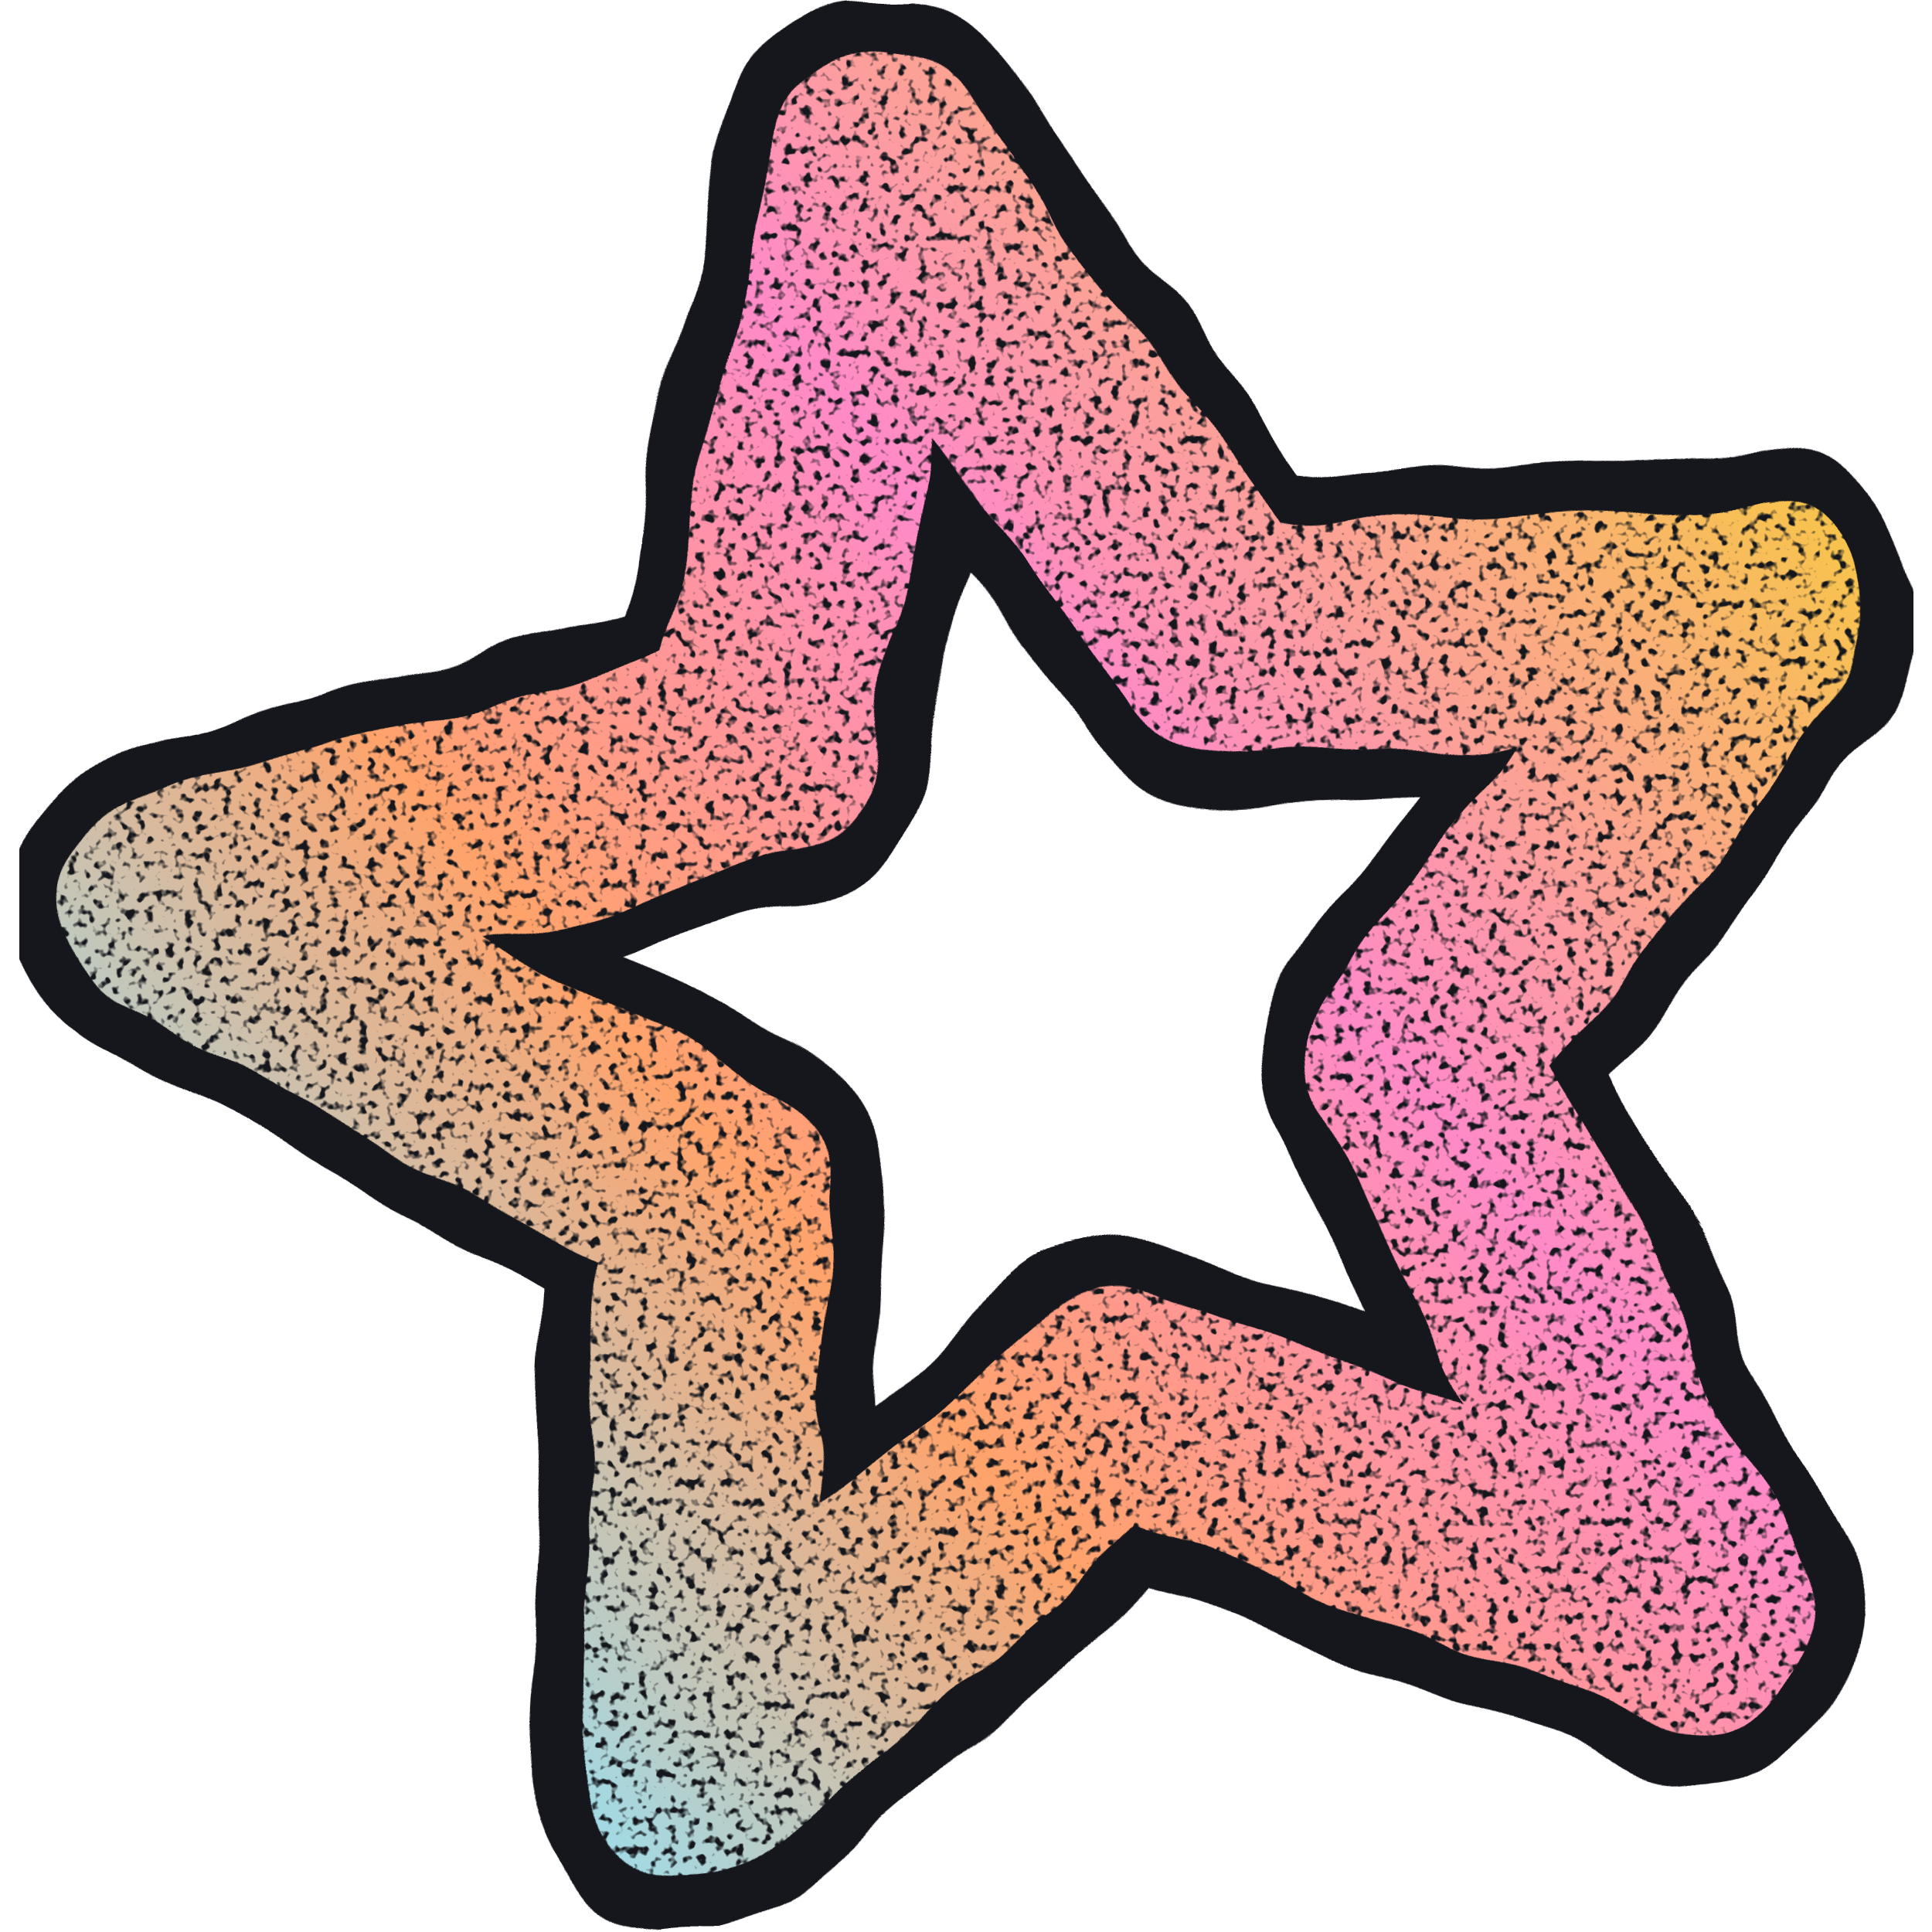
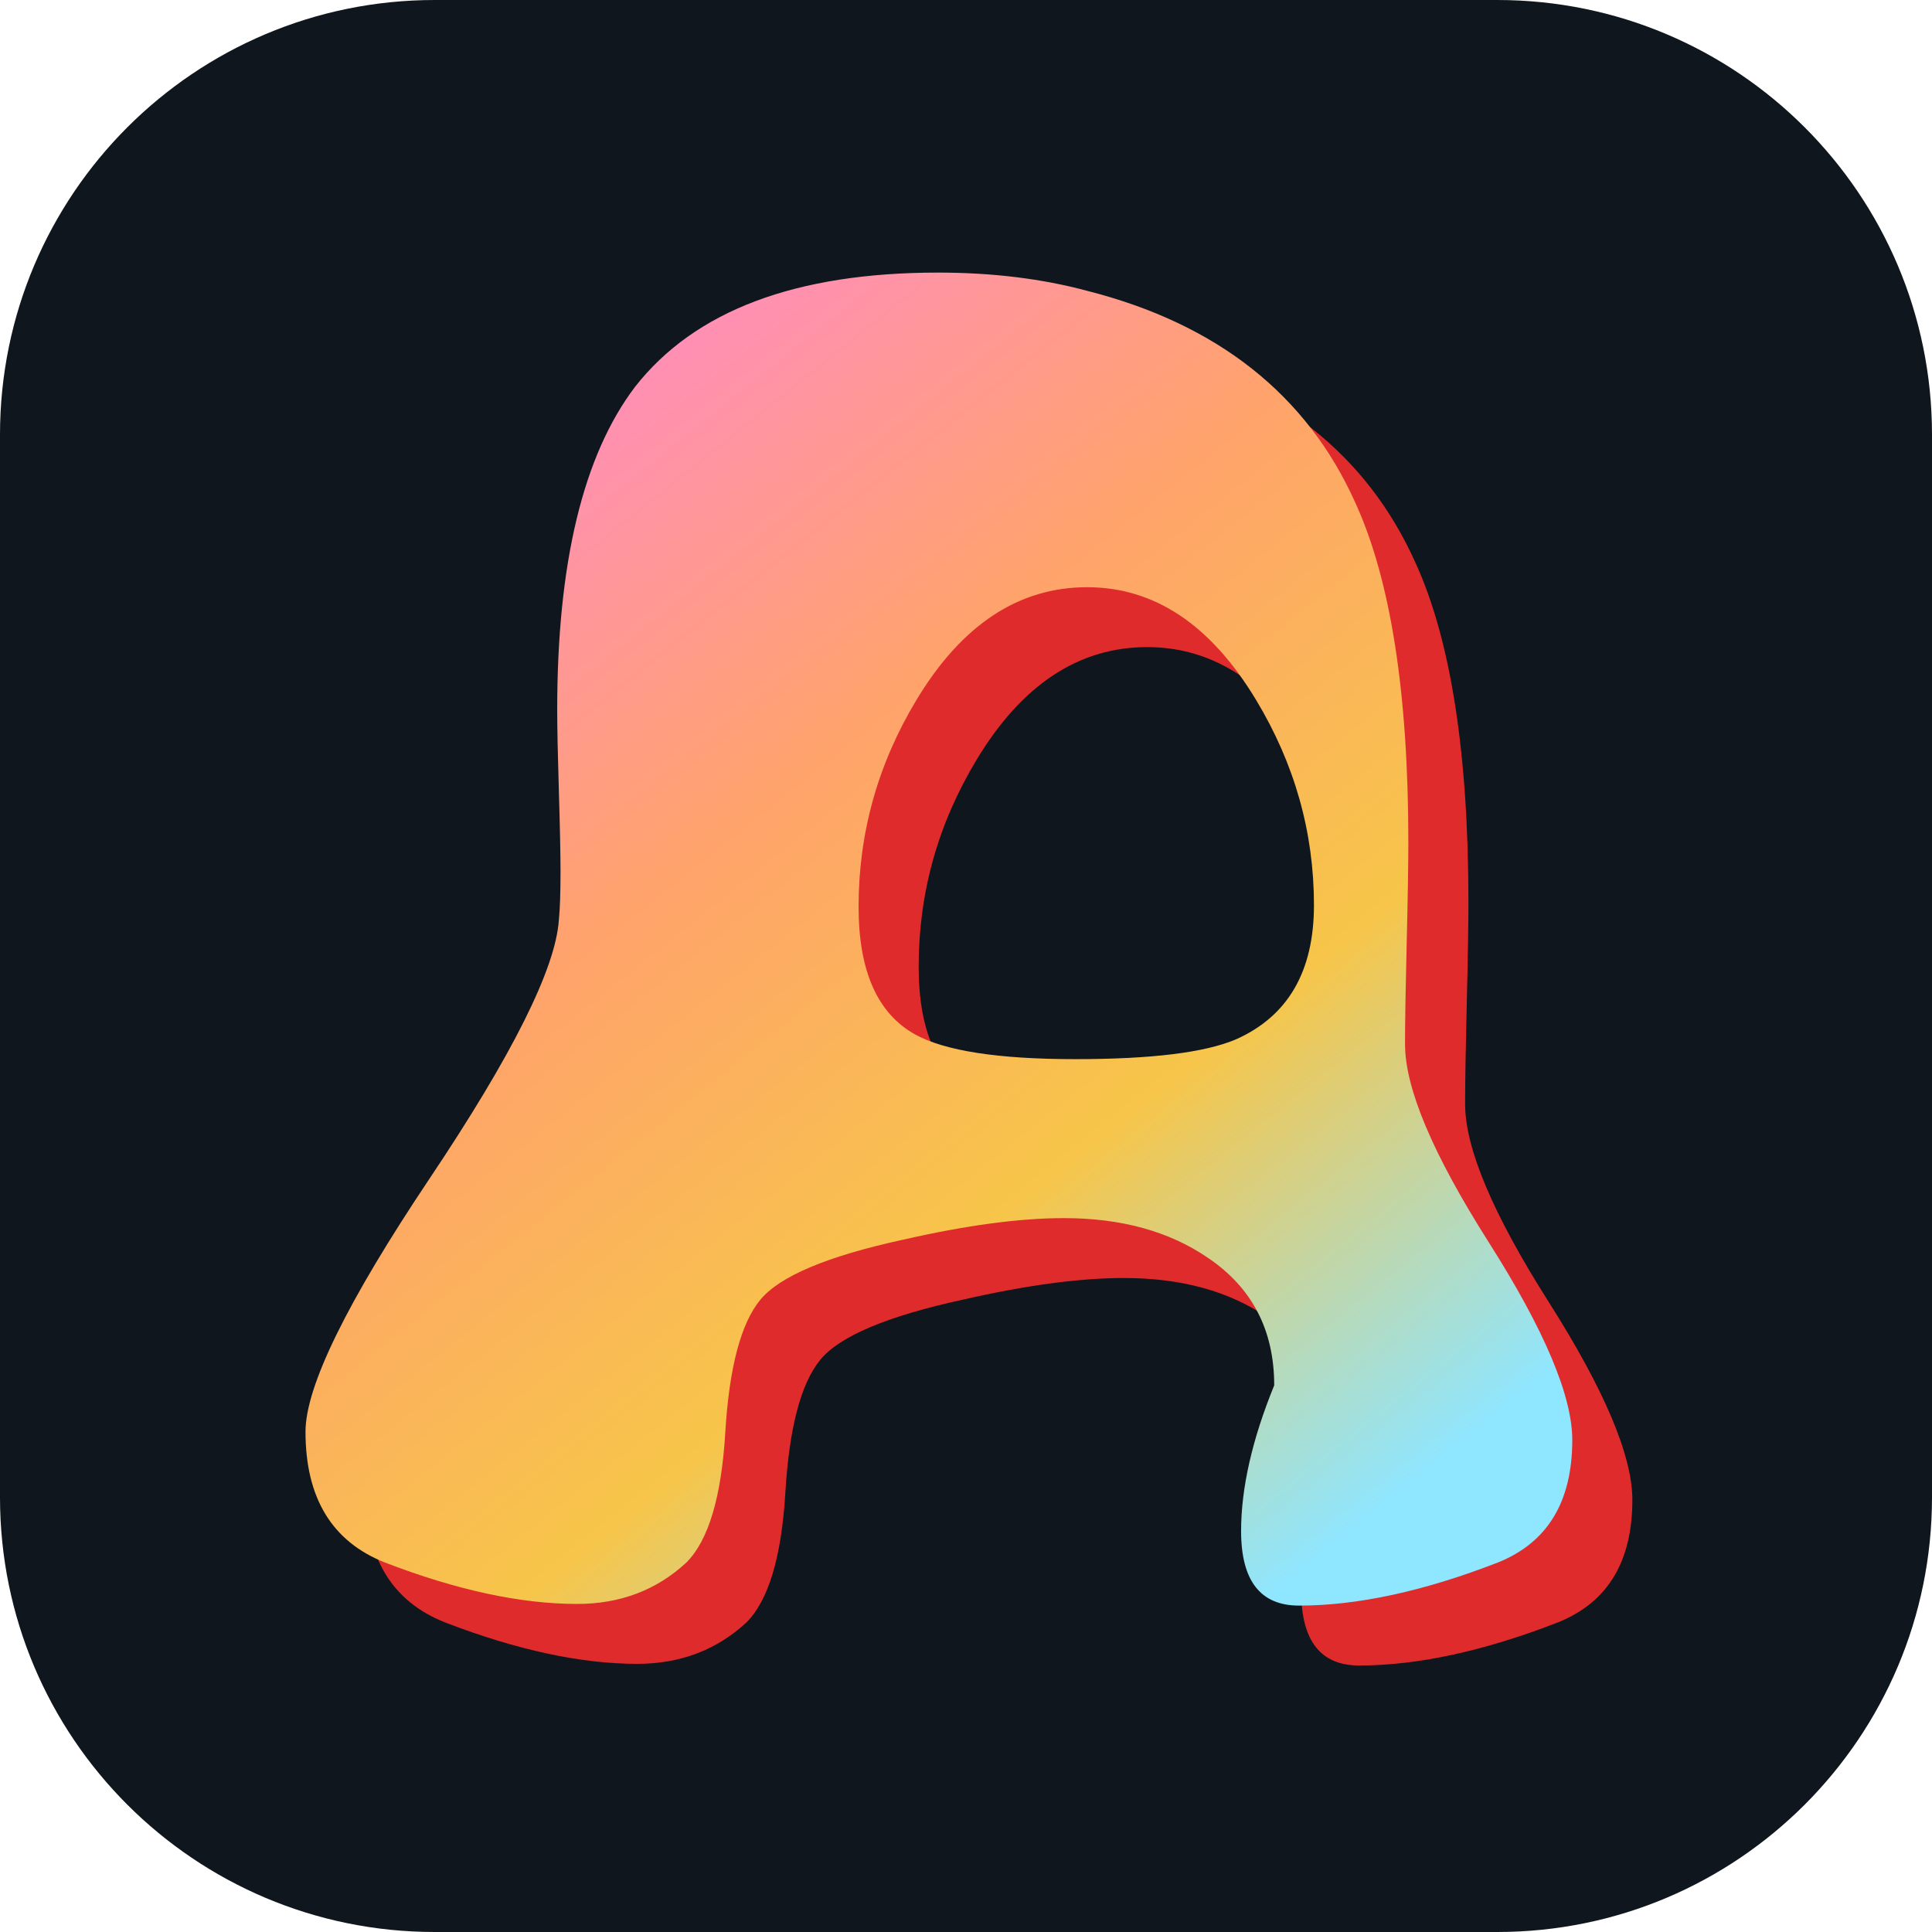
<svg xmlns="http://www.w3.org/2000/svg" viewBox="0 0 1000 1000">
  <defs>
-     <linearGradient id="g" gradientUnits="userSpaceOnUse" x1="120" y1="820" x2="880" y2="180">
-       <stop offset="0" stop-color="#8FE6FF" />
-       <stop offset=".34" stop-color="#FFA36B" />
-       <stop offset=".64" stop-color="#FF8AC8" />
-       <stop offset="1" stop-color="#F7C549" />
+     <linearGradient id="g" gradientUnits="userSpaceOnUse" x1="224" y1="845" x2="776" y2="155">
+       <stop offset="0" stop-color="#FF8AC8" />
+       <stop offset=".36" stop-color="#FFA36B" />
+       <stop offset=".68" stop-color="#F7C549" />
+       <stop offset="1" stop-color="#8FE6FF" />
    </linearGradient>
-     <filter id="chalk" x="-10%" y="-10%" width="120%" height="120%" color-interpolation-filters="sRGB">
-       <feTurbulence type="fractalNoise" baseFrequency=".012" numOctaves="2" seed="5" result="w" />
-       <feDisplacementMap in="SourceGraphic" in2="w" scale="20" xChannelSelector="R" yChannelSelector="G" result="d" />
-       <feTurbulence type="fractalNoise" baseFrequency=".2" numOctaves="2" seed="11" result="g" />
-       <feColorMatrix in="g" type="matrix" values="0 0 0 0 0  0 0 0 0 0  0 0 0 0 0  0 0 0 -6 4.25" result="a" />
-       <feComposite in="d" in2="a" operator="in" />
-     </filter>
-     <filter id="waver" x="-10%" y="-10%" width="120%" height="120%">
-       <feTurbulence type="fractalNoise" baseFrequency=".012" numOctaves="2" seed="5" result="w" />
-       <feDisplacementMap in="SourceGraphic" in2="w" scale="20" xChannelSelector="R" yChannelSelector="G" />
-     </filter>
-     <style>@media (max-width:72px){.c{filter:url(#waver)}}</style>
+     <style>@media (max-width:48px){.s{display:none}.a{transform:scale(1.09);transform-origin:500px 500px}}</style>
  </defs>
-   <path d="M455.1 83.6L629.4 332.4L908.6 319.0L736.0 547.1L877.8 837.5L579.8 725.2L357.0 916.6L372.2 616.4L91.7 467.9L393.2 385.7Z" fill="none" stroke="#15171c" stroke-width="170" stroke-linejoin="round" filter="url(#waver)" />
-   <path d="M455.1 83.6L629.4 332.4L908.6 319.0L736.0 547.1L877.8 837.5L579.8 725.2L357.0 916.6L372.2 616.4L91.7 467.9L393.2 385.7Z" fill="none" stroke="url(#g)" stroke-width="118" stroke-linejoin="round" filter="url(#chalk)" class="c" />
+   <rect width="1000" height="1000" rx="225" fill="#10161d" />
+   <path d="M769 99Q769 43 724 25Q657 -1 604 -1Q569 -1 569 44Q569 83 589 132Q589 182 549 209Q514 233 462 233Q422 233 365 220Q296 205 278.5 183.5Q261 162 257.5 103.5Q254 45 234 25Q207 0 168 0Q117 0 52 25Q4 44 4 104Q4 145 79.0 257.0Q154 369 157 413Q158 423 158 442Q158 458 157.0 491.0Q156 524 156 540Q156 673 203 735Q257 804 386 804Q435 804 476 793Q594 763 638 665Q670 595 670 460Q670 440 669.0 399.0Q668 358 668 338Q668 298 718.5 218.5Q769 139 769 99ZM613 422Q613 488 578 546Q537 614 476 614Q414 614 373 546Q338 488 338 421Q338 363 372 344Q399 329 469 329Q538 329 566 341Q613 362 613 422Z" transform="translate(185.8 861.2) scale(0.8571 -0.8571)" fill="#DF2B2C" class="s" />
+   <g class="a">
+     <path d="M769 99Q769 43 724 25Q657 -1 604 -1Q569 -1 569 44Q569 83 589 132Q589 182 549 209Q514 233 462 233Q422 233 365 220Q296 205 278.5 183.5Q261 162 257.5 103.5Q254 45 234 25Q207 0 168 0Q117 0 52 25Q4 44 4 104Q4 145 79.0 257.0Q154 369 157 413Q158 423 158 442Q158 458 157.0 491.0Q156 524 156 540Q156 673 203 735Q257 804 386 804Q435 804 476 793Q594 763 638 665Q670 595 670 460Q670 440 669.0 399.0Q668 358 668 338Q668 298 718.5 218.5Q769 139 769 99ZM613 422Q613 488 578 546Q537 614 476 614Q414 614 373 546Q338 488 338 421Q338 363 372 344Q399 329 469 329Q538 329 566 341Q613 362 613 422Z" transform="translate(154.7 830.2) scale(0.8571 -0.8571)" fill="url(#g)" />
+   </g>
</svg>
